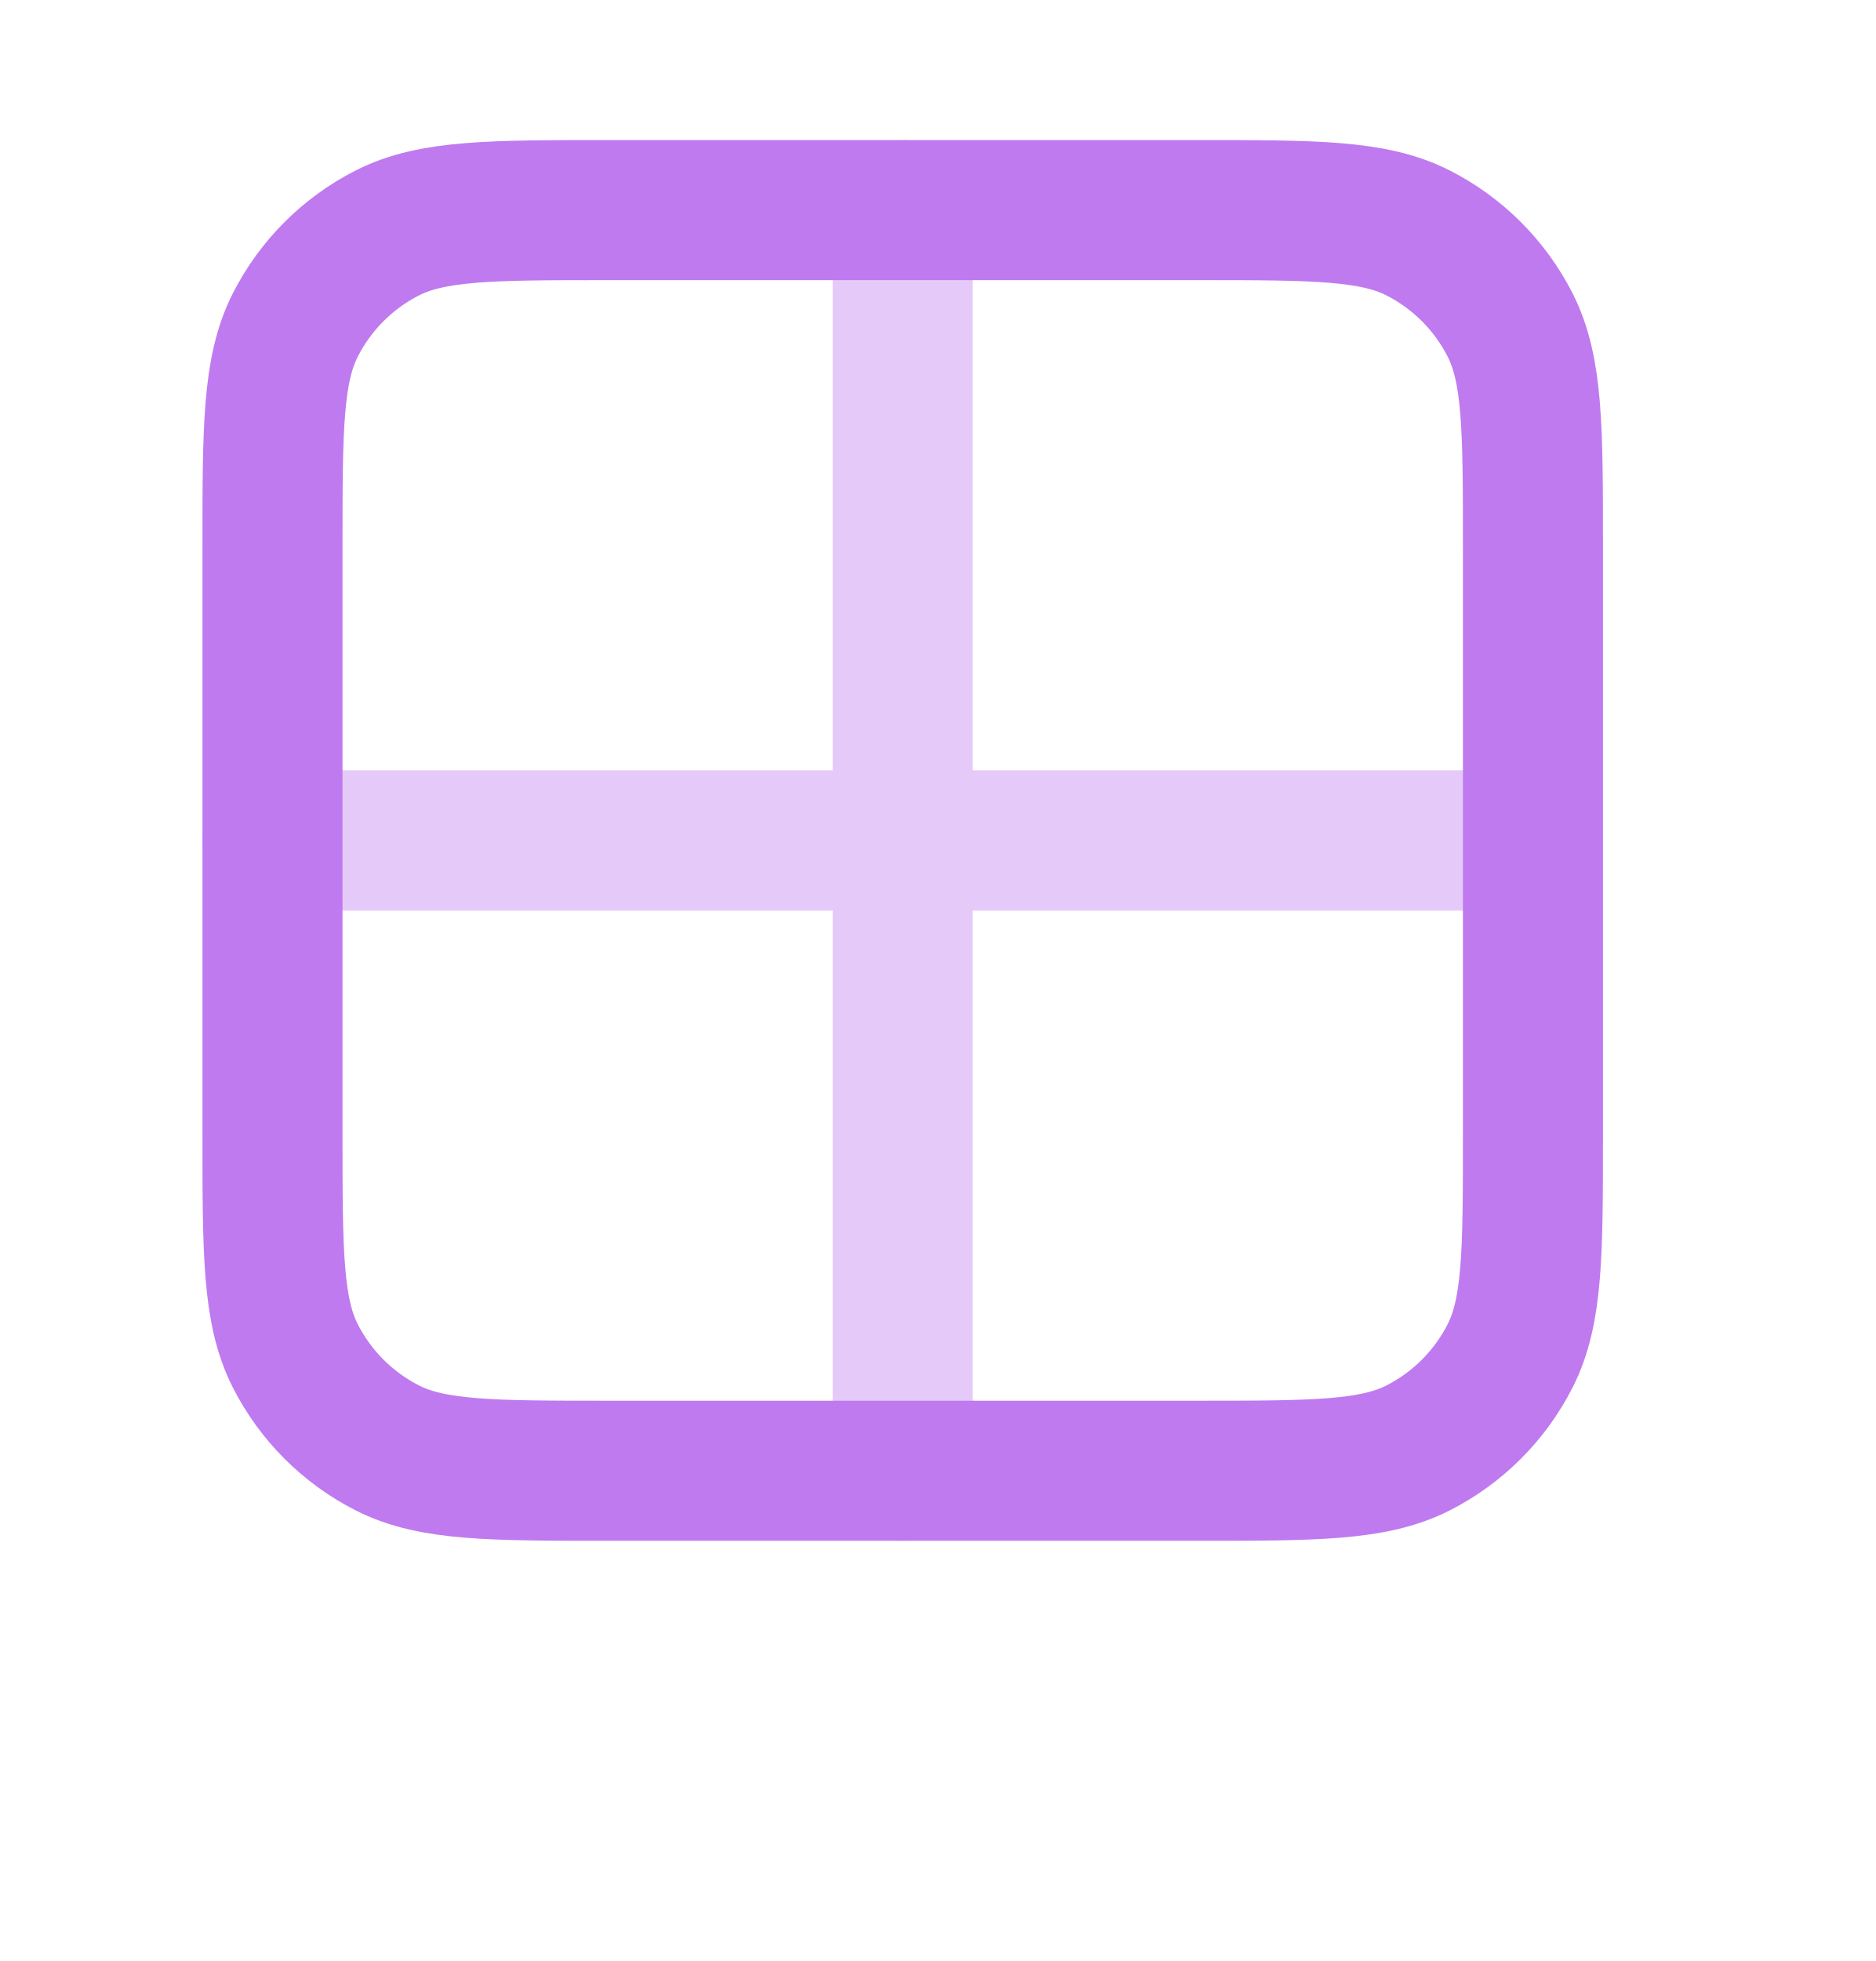
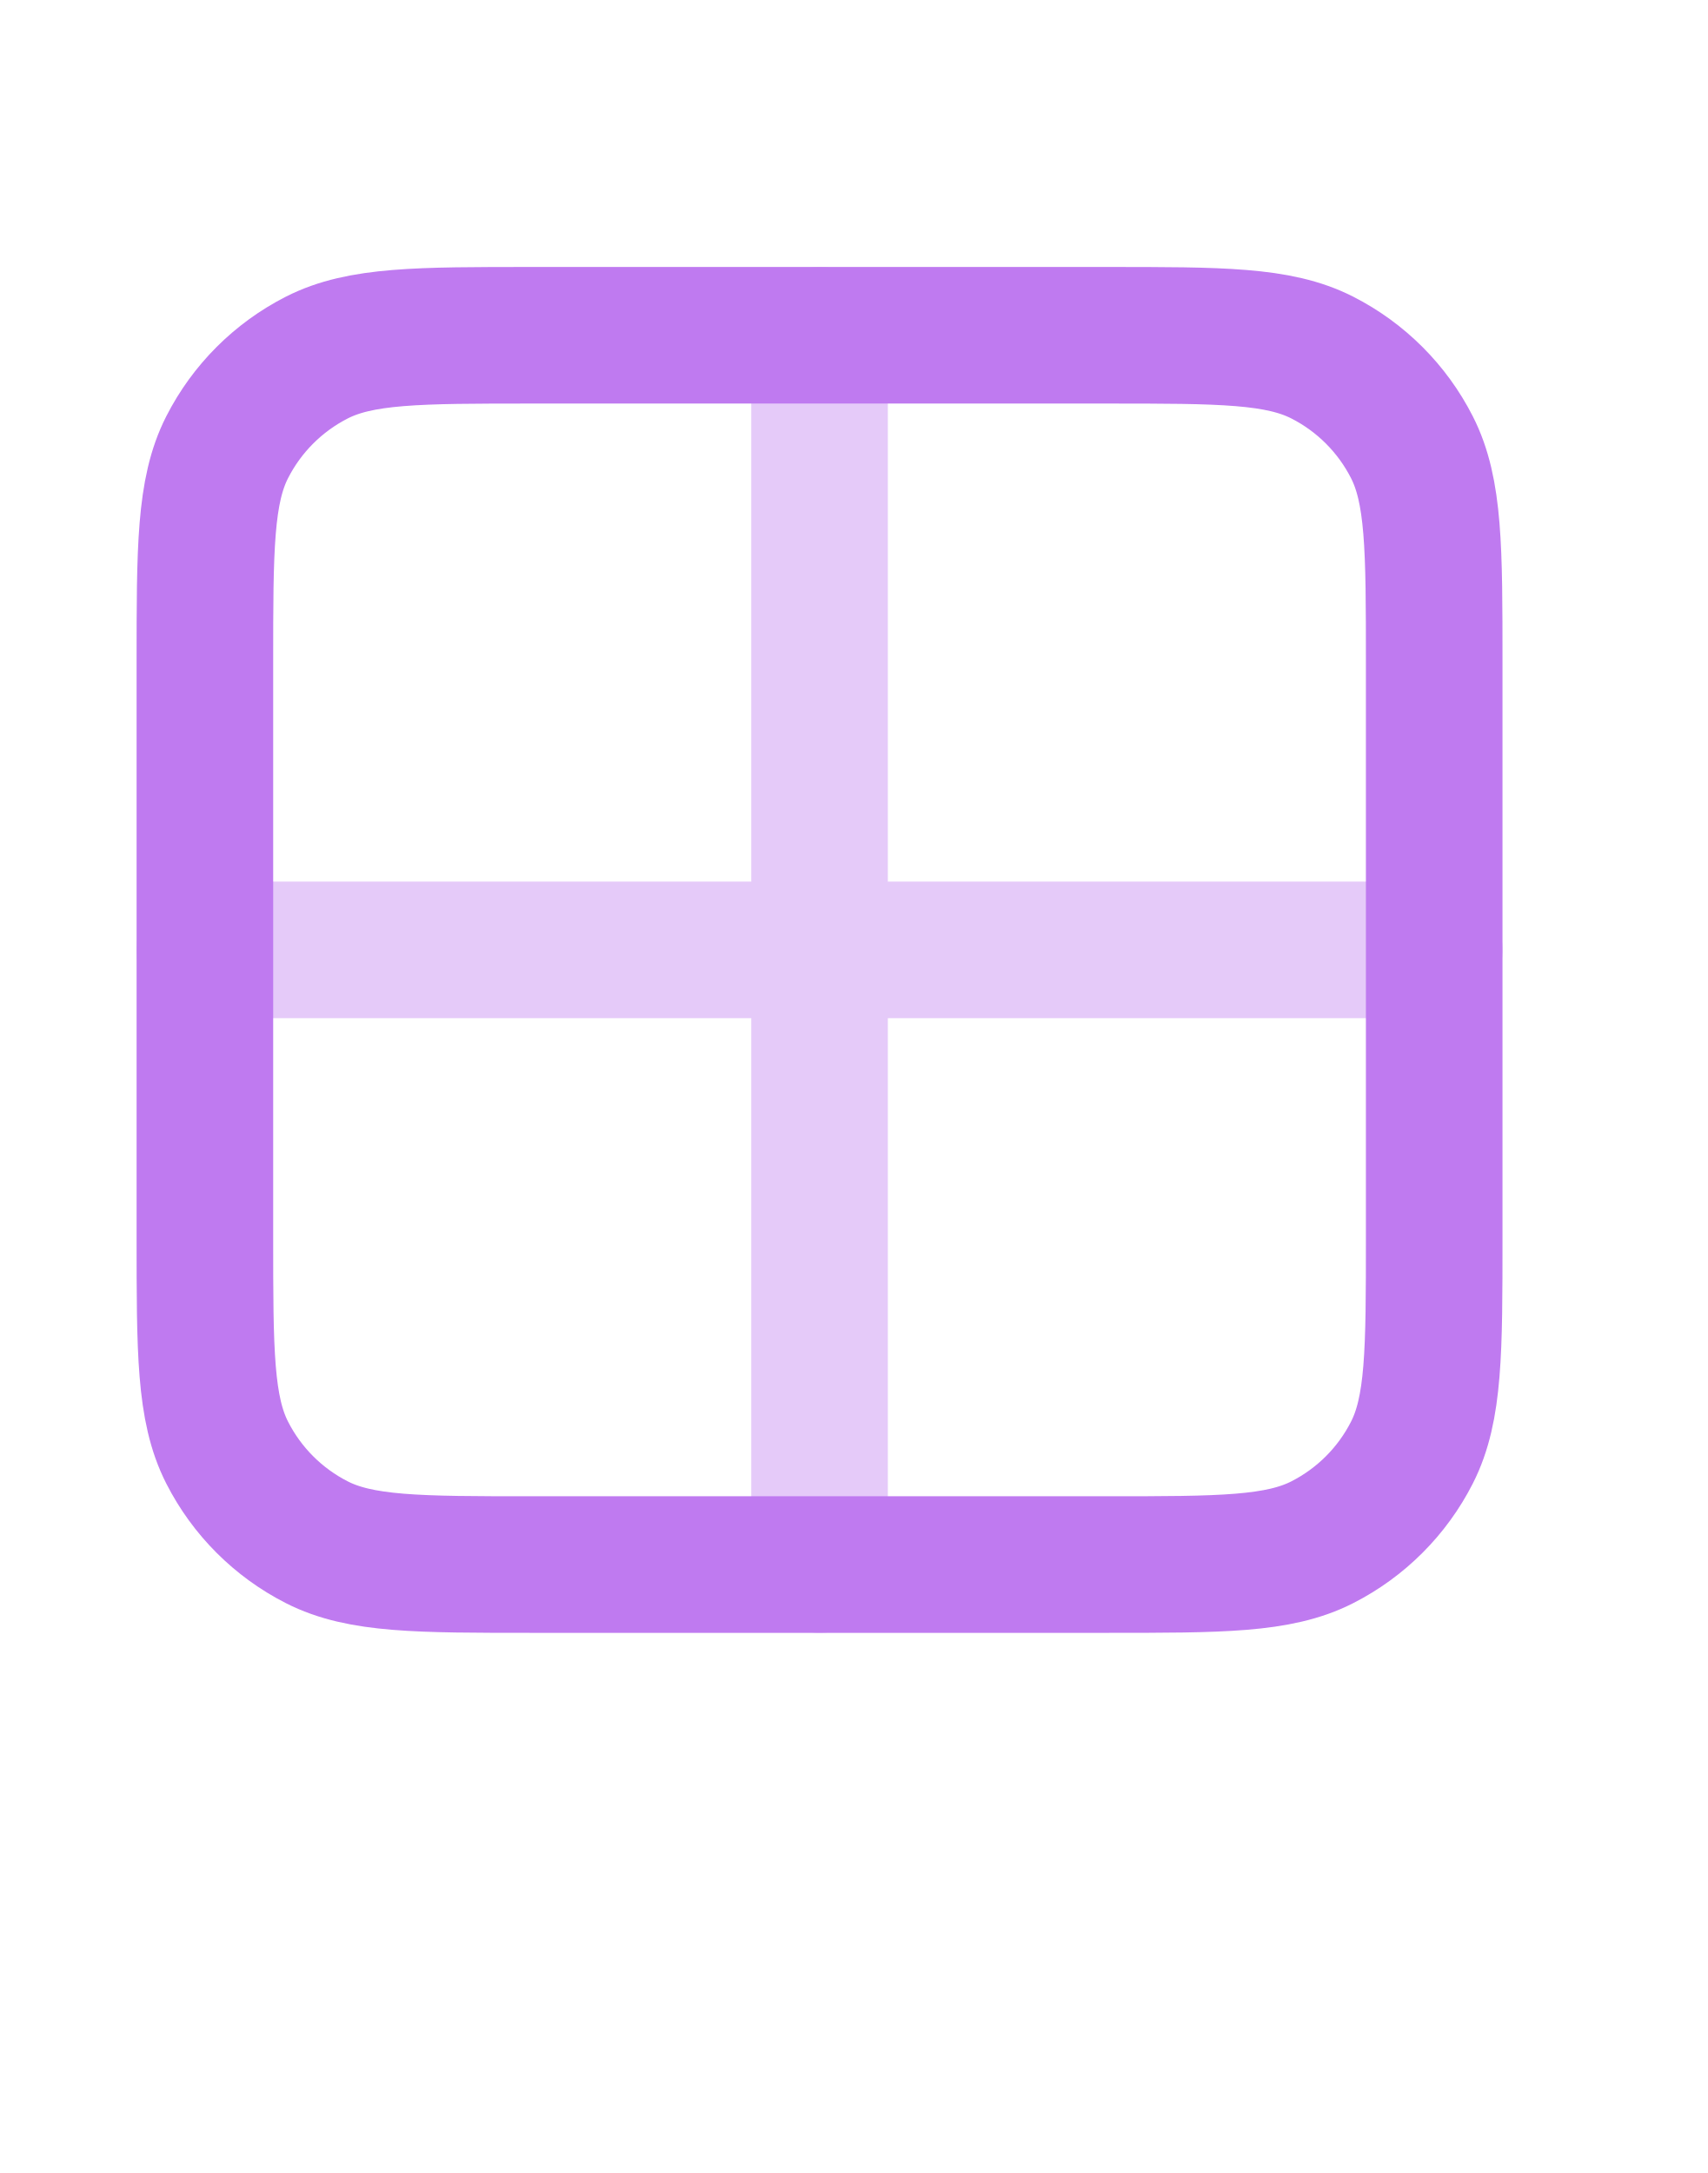
- <svg xmlns="http://www.w3.org/2000/svg" width="22" height="23" viewBox="0 0 25 28" fill="none">
+ <svg xmlns="http://www.w3.org/2000/svg" width="22" height="28" viewBox="0 0 25 28" fill="none">
  <path opacity=".4" d="M3 12h18m-9-9v18" stroke="#BF7AF0" stroke-width="2" stroke-linecap="round" stroke-linejoin="round" />
  <path d="M16.2 3H7.8c-1.68 0-2.52 0-3.162.327a3 3 0 0 0-1.311 1.311C3 5.28 3 6.12 3 7.8v8.4c0 1.68 0 2.52.327 3.162a3 3 0 0 0 1.311 1.311C5.28 21 6.12 21 7.8 21h8.4c1.68 0 2.52 0 3.162-.327a3 3 0 0 0 1.311-1.311C21 18.72 21 17.88 21 16.2V7.8c0-1.68 0-2.52-.327-3.162a3 3 0 0 0-1.311-1.311C18.72 3 17.88 3 16.2 3Z" stroke="#BF7AF0" stroke-width="2" stroke-linecap="round" stroke-linejoin="round" />
</svg>
